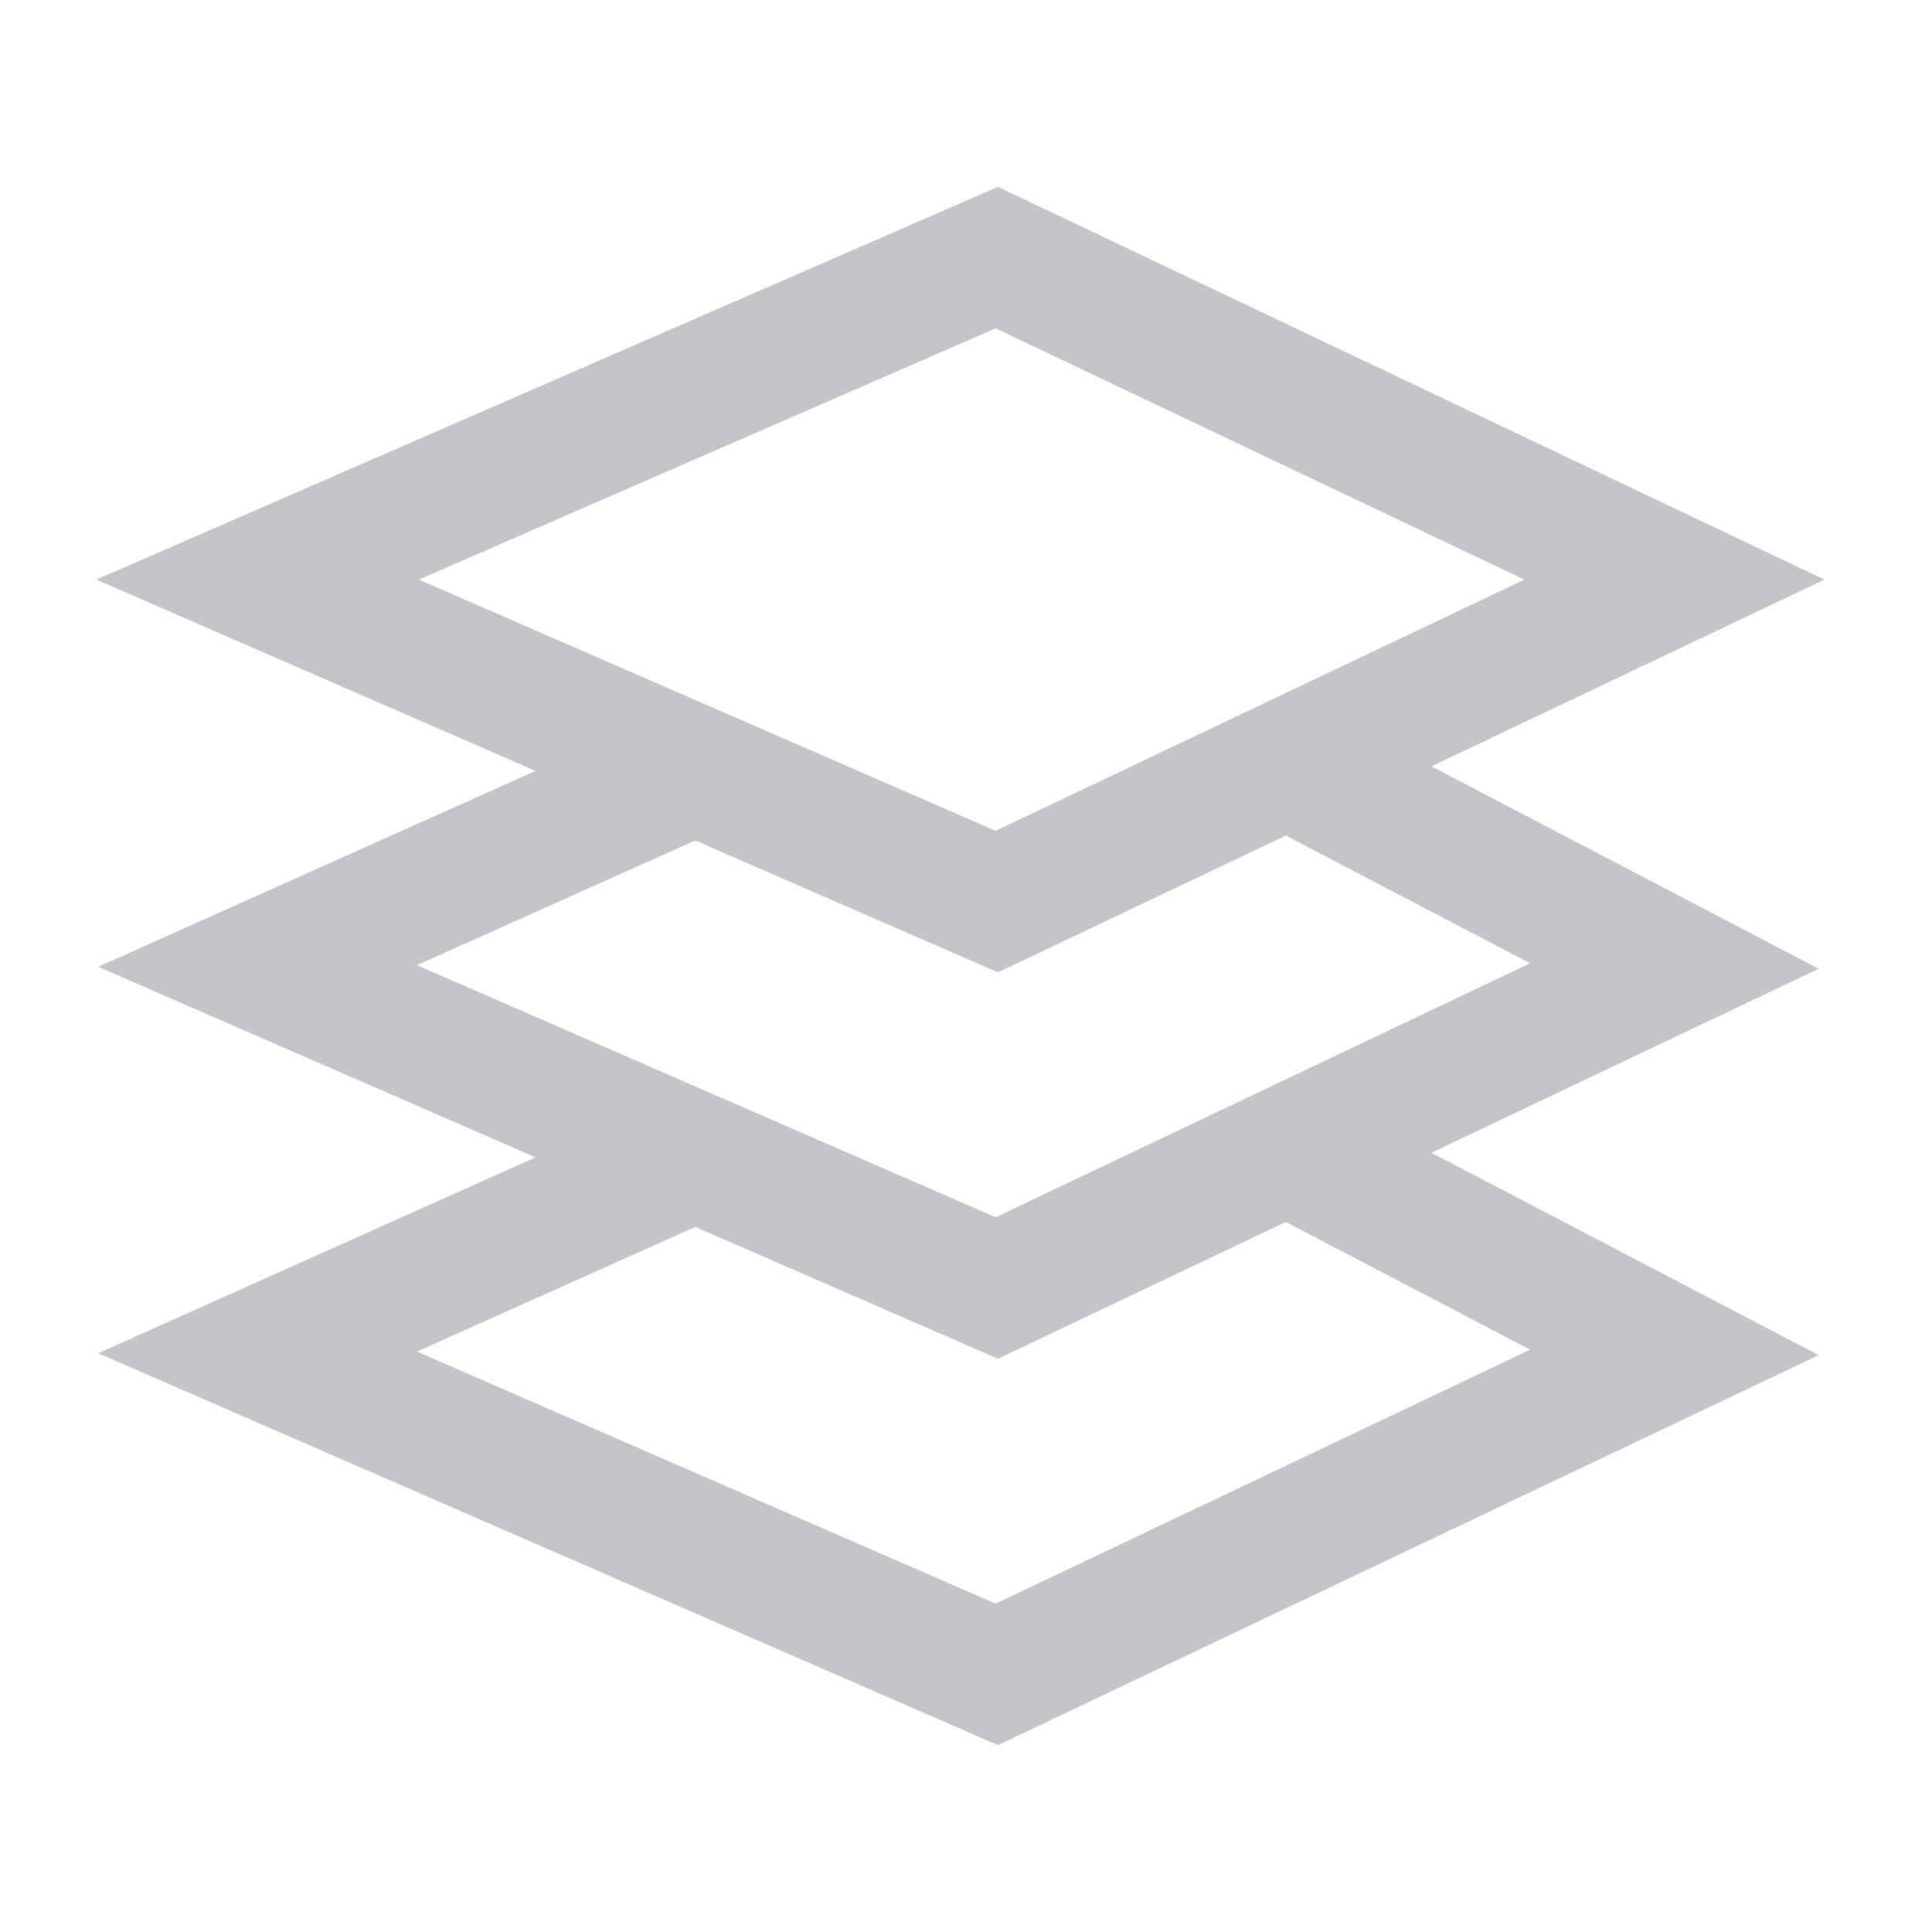
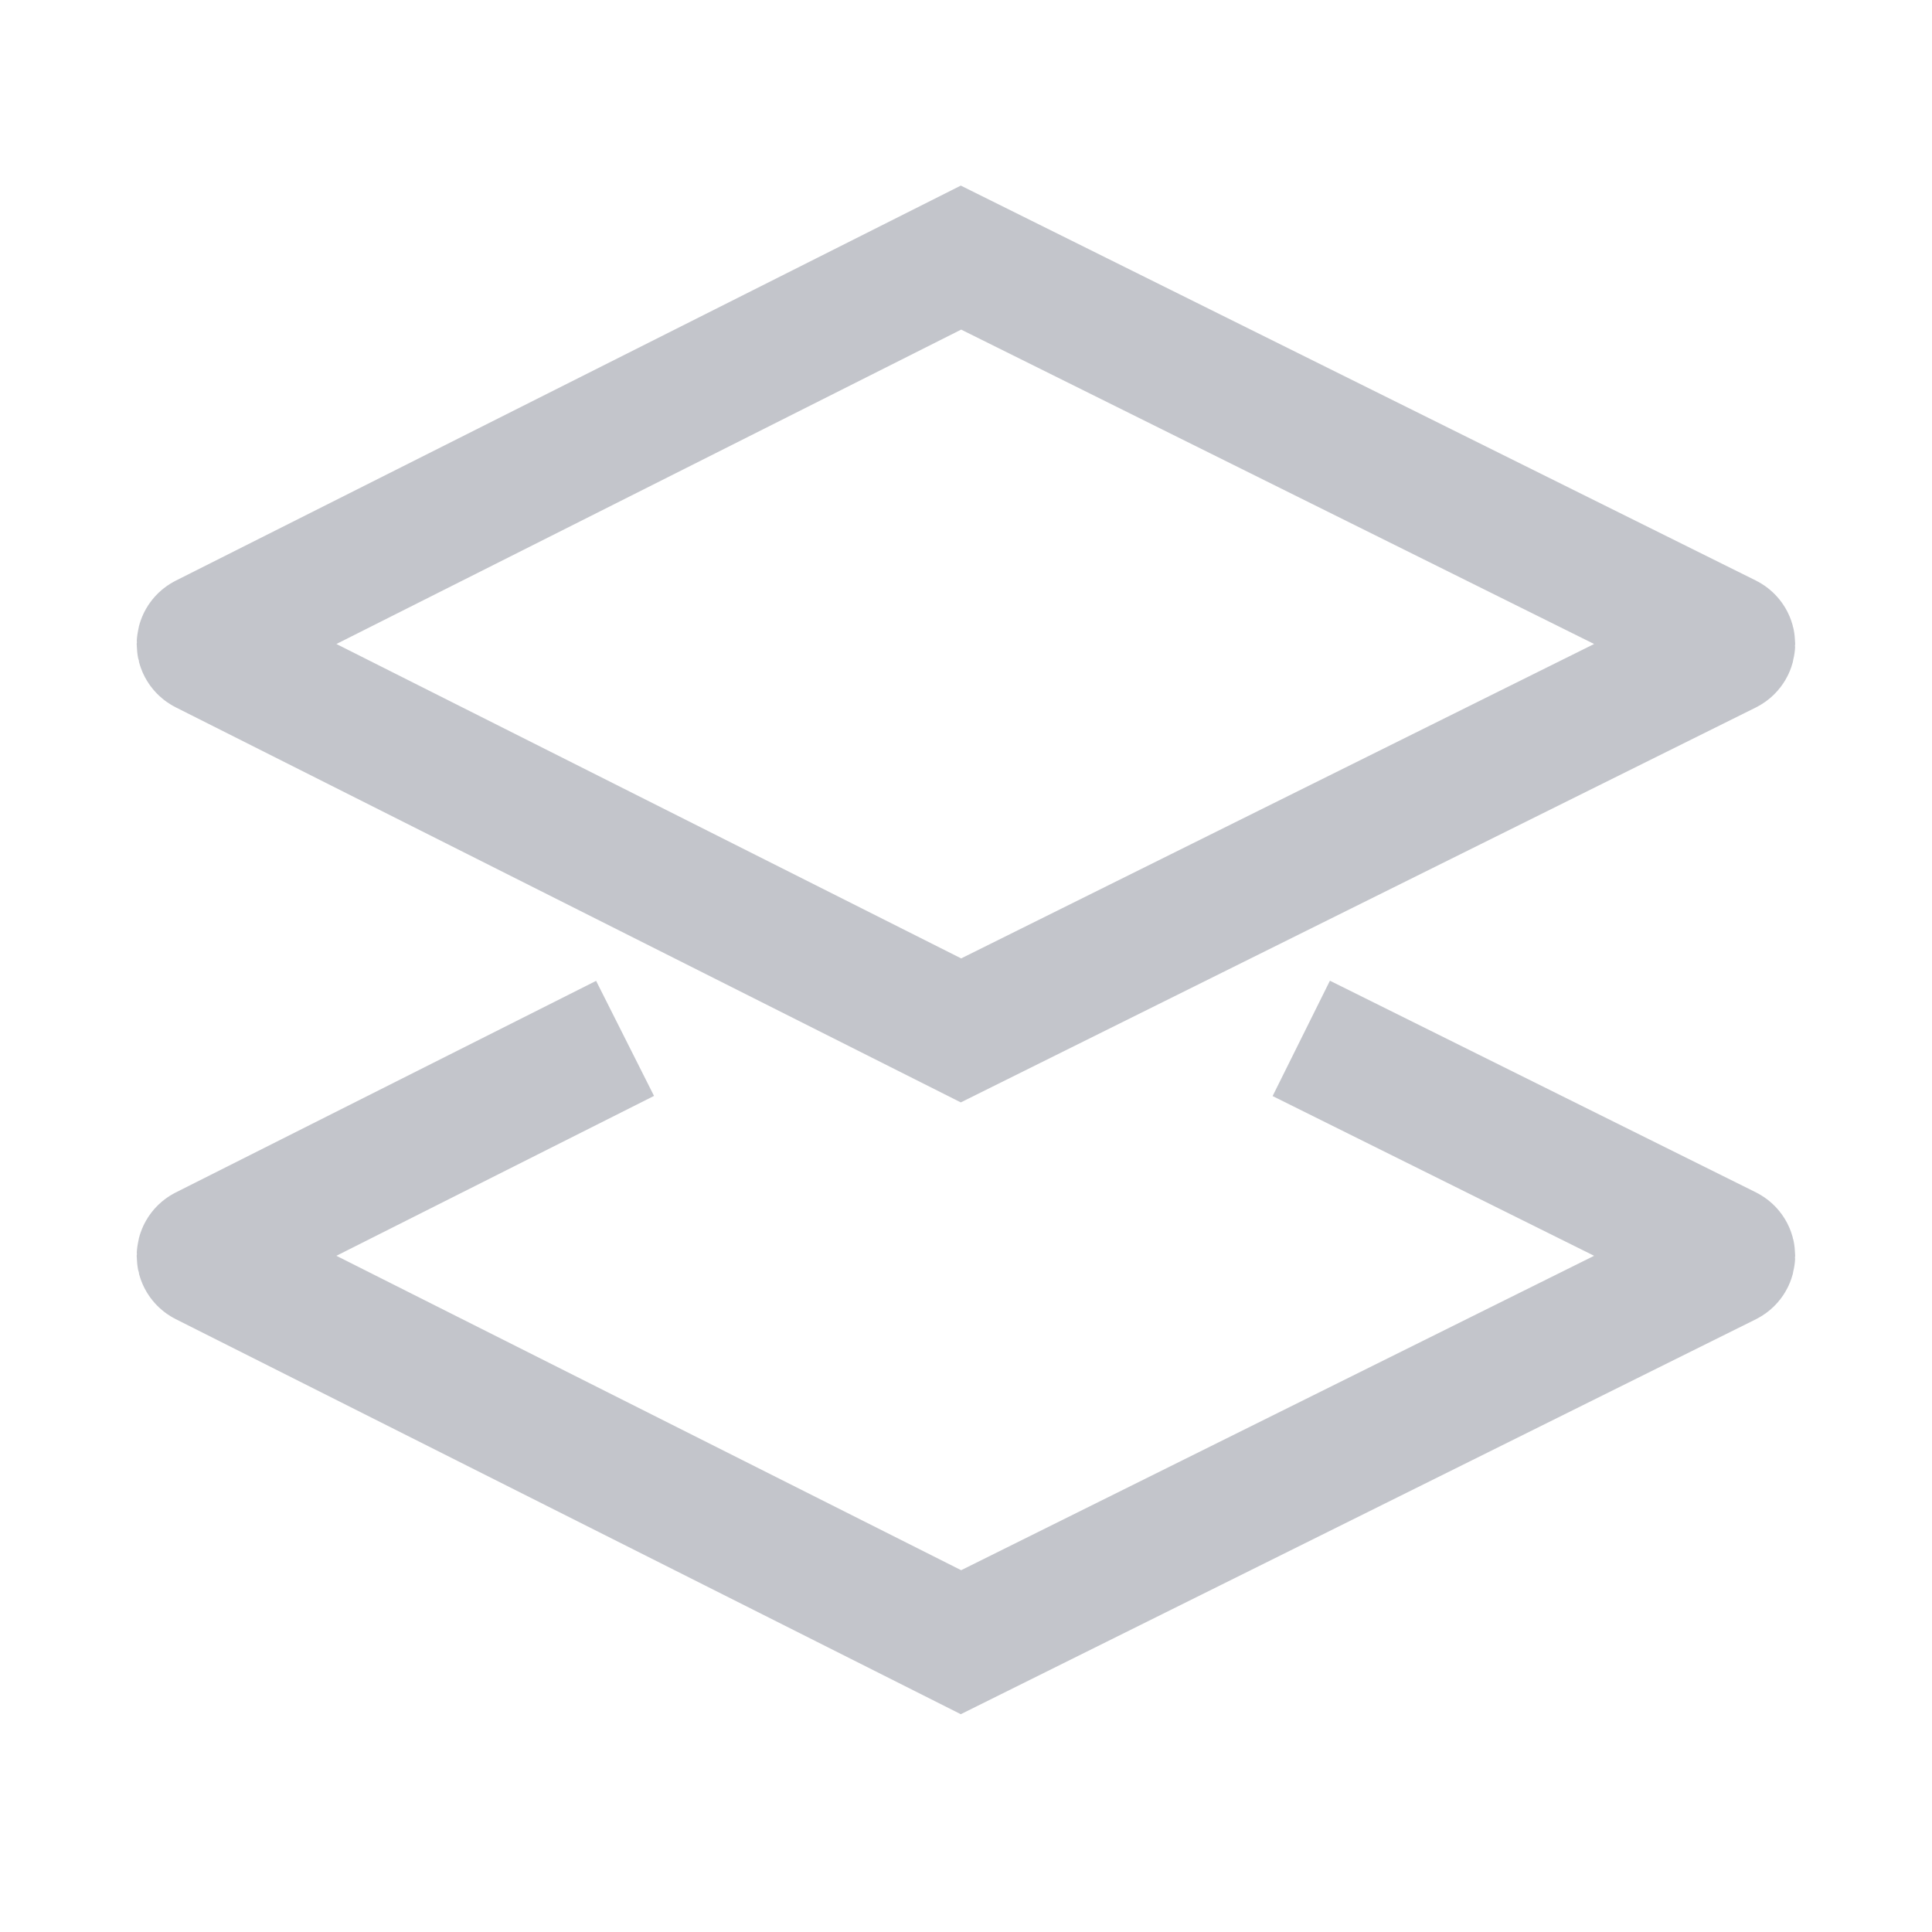
<svg xmlns="http://www.w3.org/2000/svg" width="15" height="15" viewBox="0 0 15 15" fill="none">
-   <path d="M2 4.5L7.739 2L13 4.5L7.739 7L2 4.5Z" stroke="#C3C5CB" />
-   <path d="M10.13 9L13 10.5L7.739 13L2 10.5L5.348 9" stroke="#C3C5CB" />
-   <path d="M5.348 6L2 7.5L7.739 10L13 7.5L10.13 6" stroke="#C3C5CB" />
+   <path d="M1.589 5.045C1.552 5.026 1.552 4.974 1.589 4.955L7.461 2L13.41 4.955C13.447 4.974 13.447 5.026 13.41 5.045L7.461 8L1.589 5.045Z" stroke="#C3C5CB" />
+   <path d="M10.103 8.062L13.41 9.705C13.447 9.724 13.447 9.776 13.41 9.795L7.461 12.75L1.589 9.795C1.552 9.776 1.552 9.724 1.589 9.705L4.853 8.062" stroke="#C3C5CB" />
</svg>
